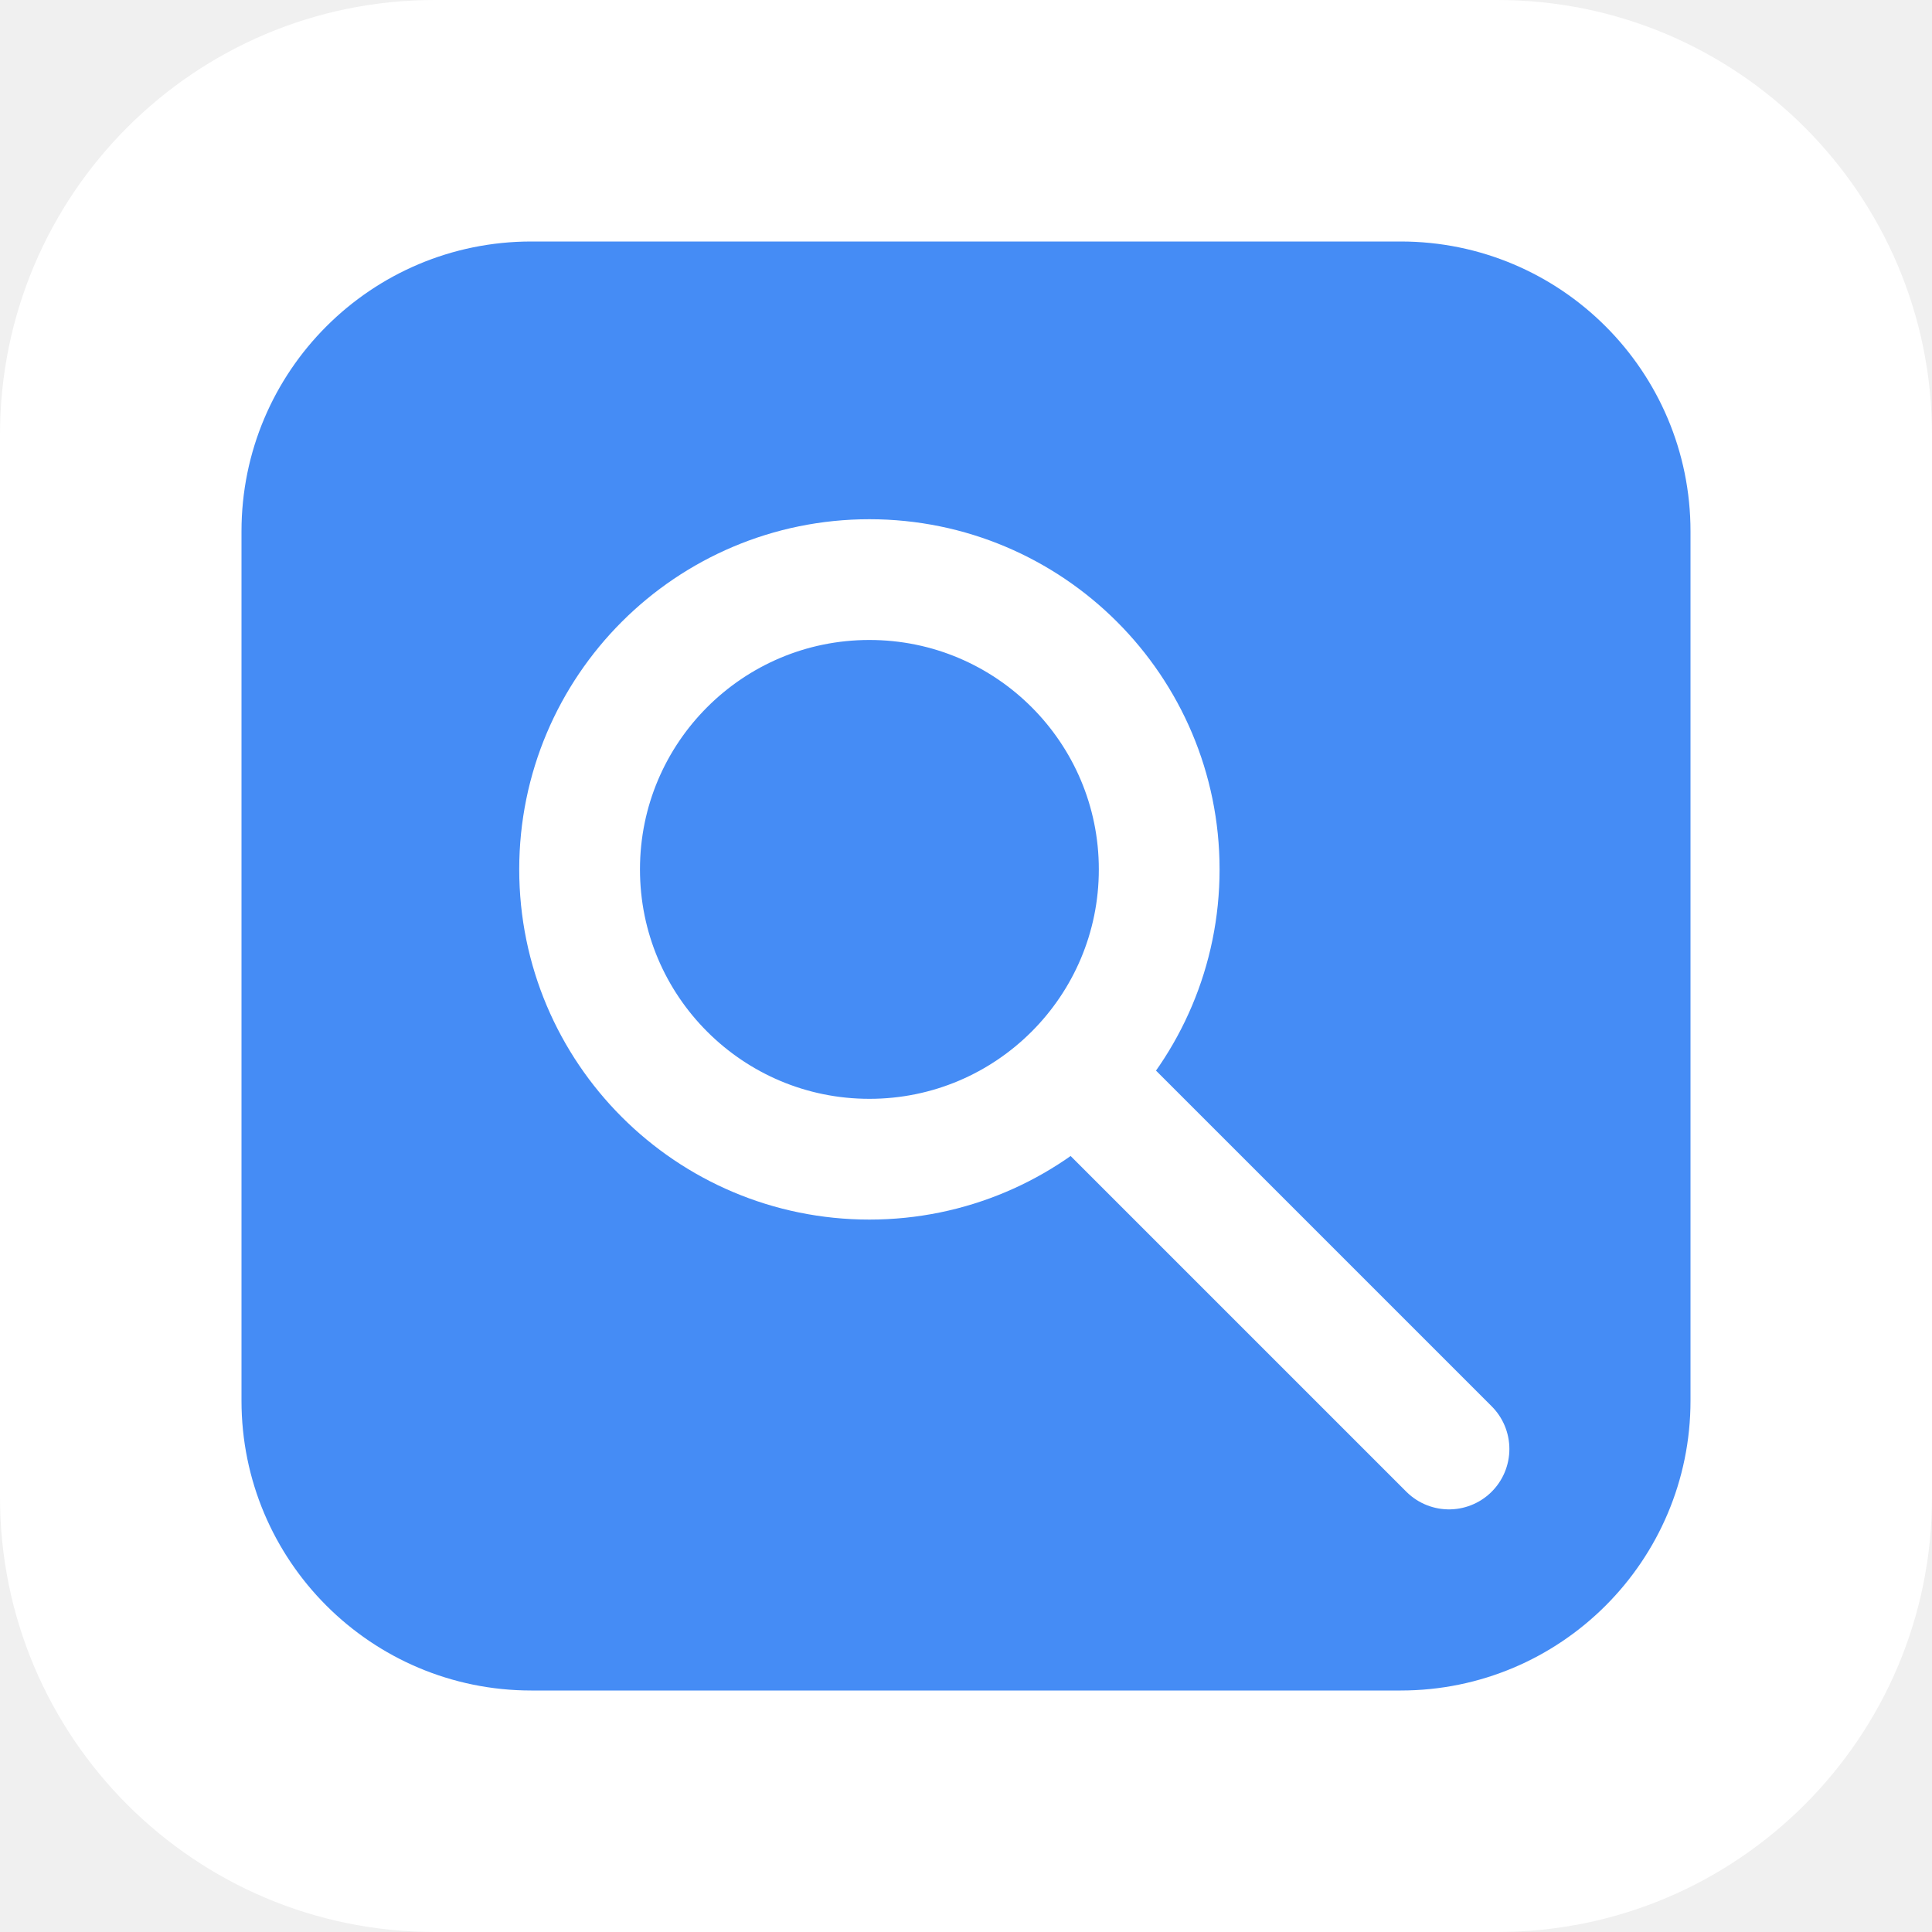
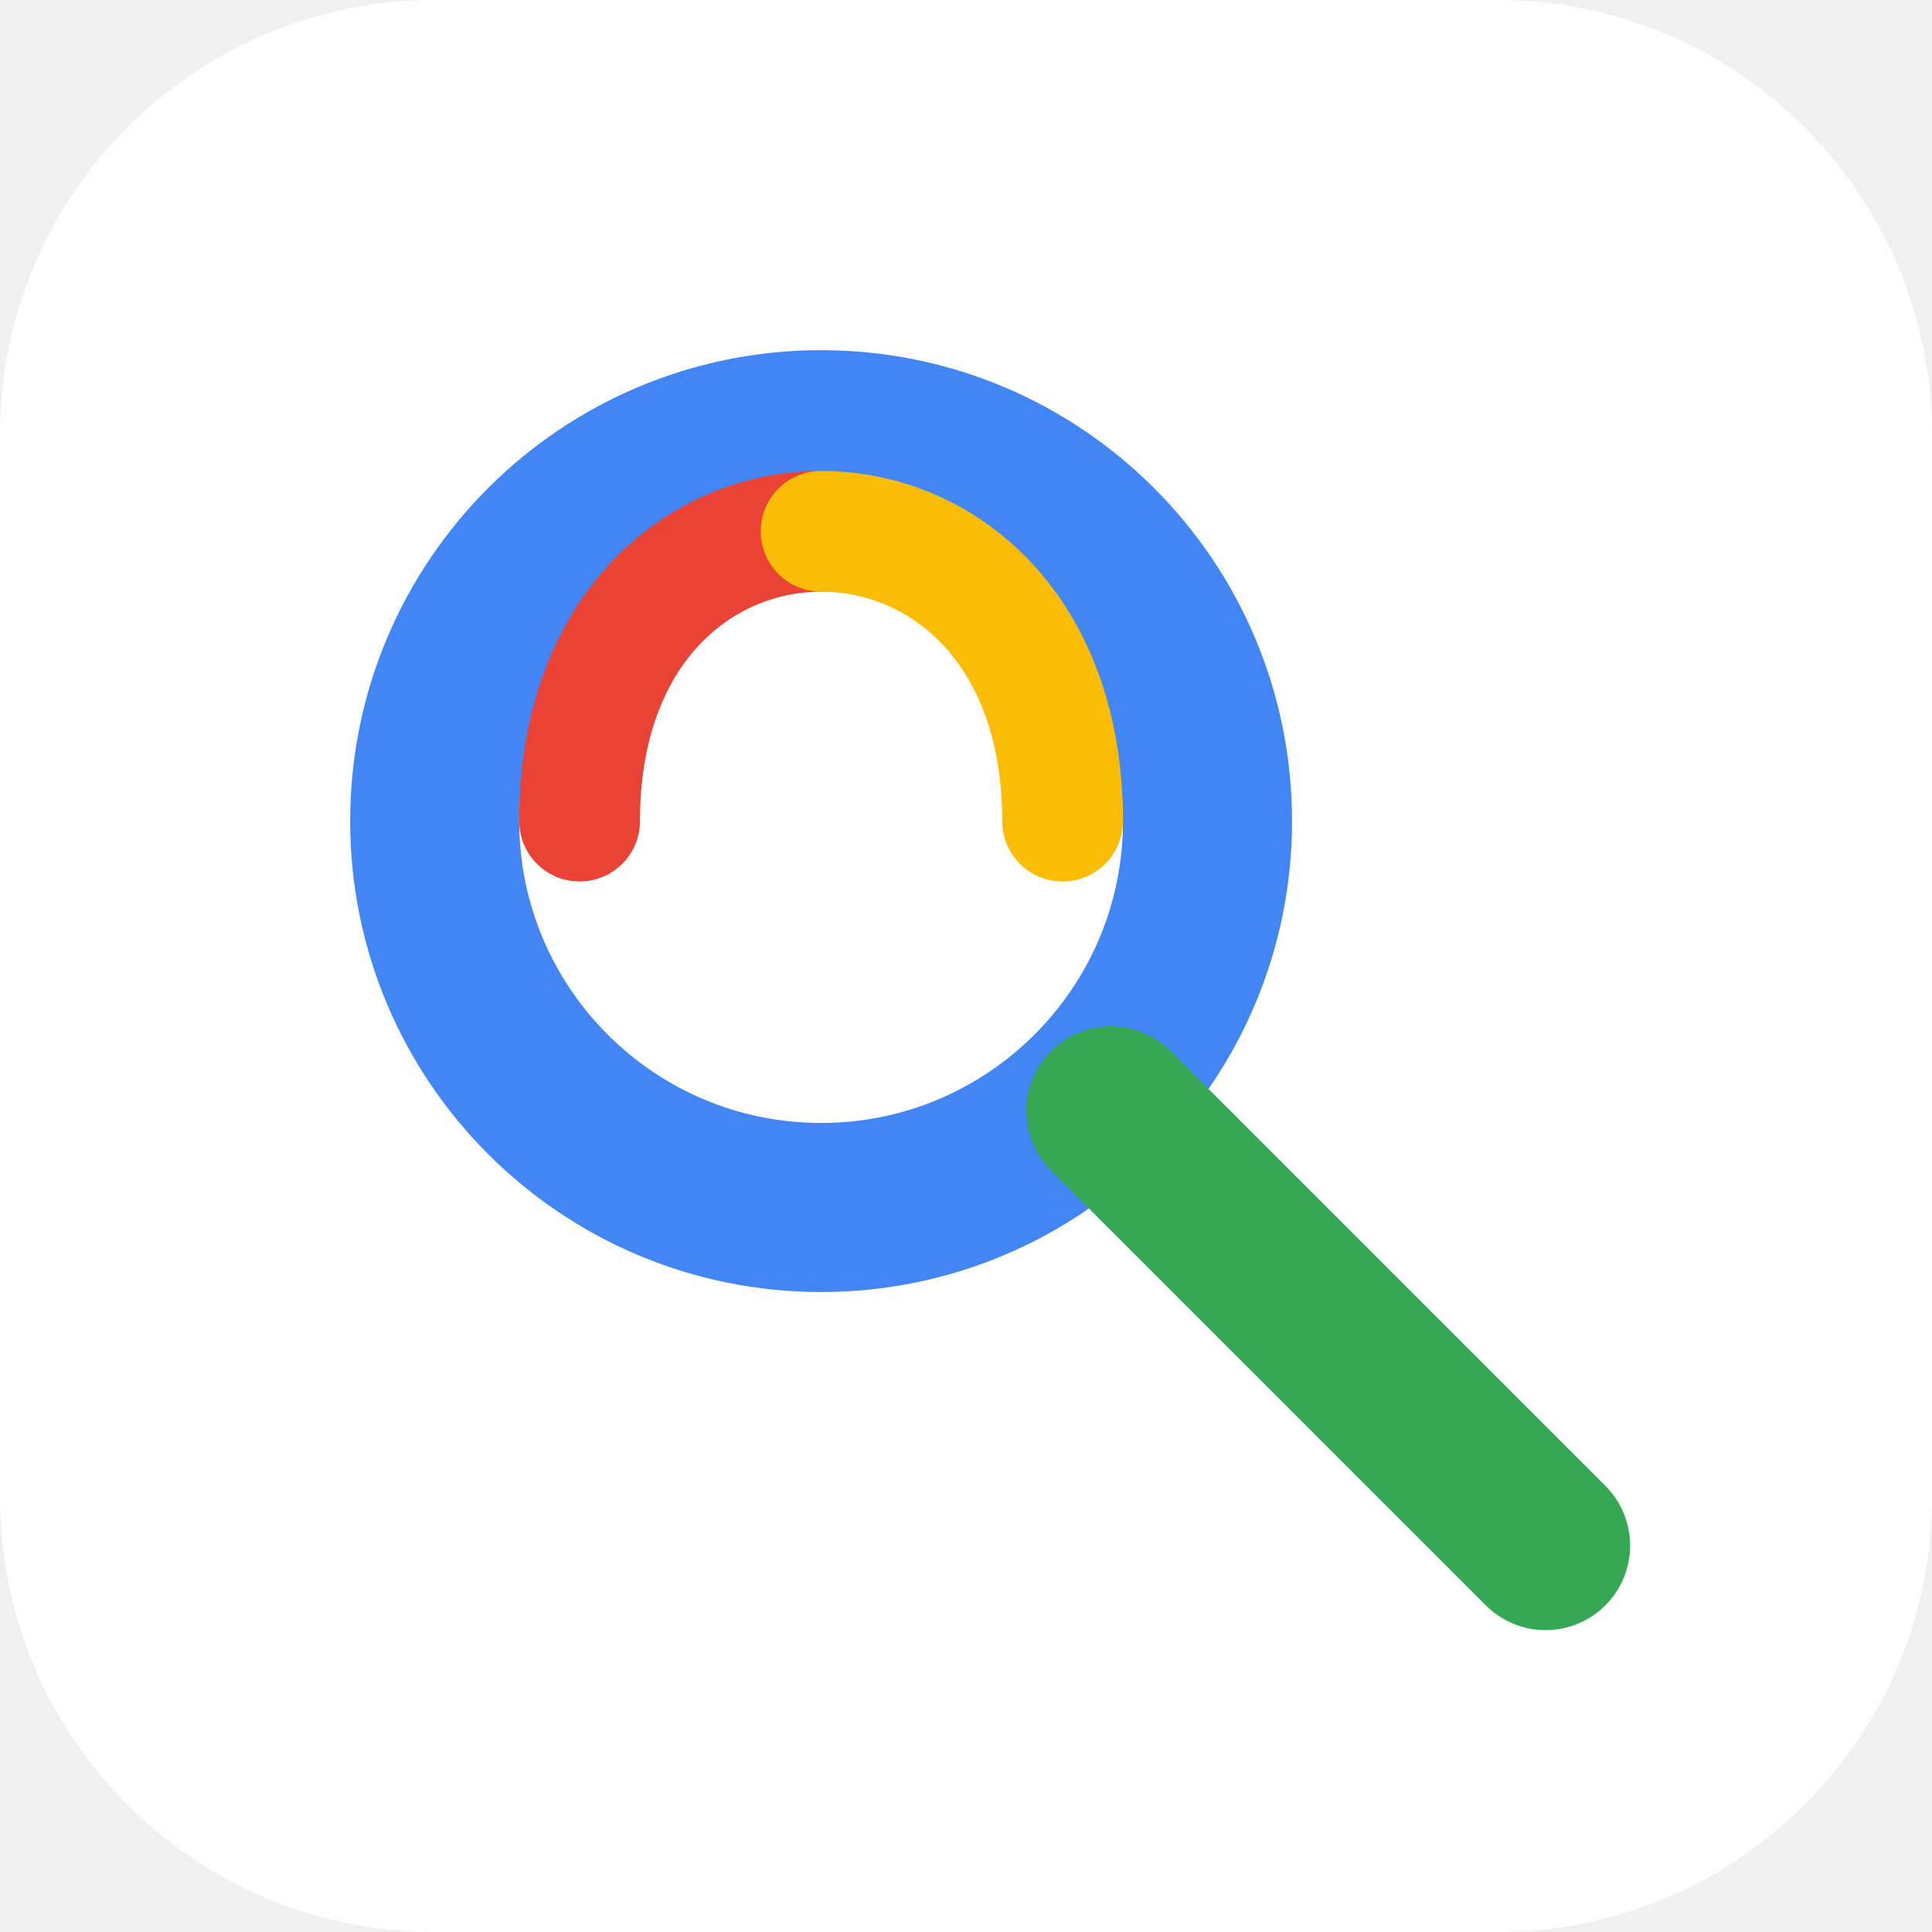
<svg xmlns="http://www.w3.org/2000/svg" viewBox="0 0 40 40">
  <rect width="40" height="40" rx="9" fill="white" />
-   <rect x="5" y="5" width="30" height="30" rx="6" fill="#458CF5" />
-   <circle cx="18" cy="18" r="6" fill="none" stroke="white" stroke-width="2.5" />
-   <line x1="22.5" y1="22.5" x2="30" y2="30" stroke="white" stroke-width="2.5" stroke-linecap="round" />
+   <circle cx="17" cy="17" r="8" fill="none" stroke="#4285F4" stroke-width="3.5" />
+   <line x1="23" y1="23" x2="32" y2="32" stroke="#34A853" stroke-width="3.5" stroke-linecap="round" />
+   <path d="M12 17 C12 13 14.5 11 17 11" stroke="#EA4335" stroke-width="2.5" fill="none" stroke-linecap="round" />
+   <path d="M17 11 C19.5 11 22 13 22 17" stroke="#FBBC05" stroke-width="2.5" fill="none" stroke-linecap="round" />
</svg>
